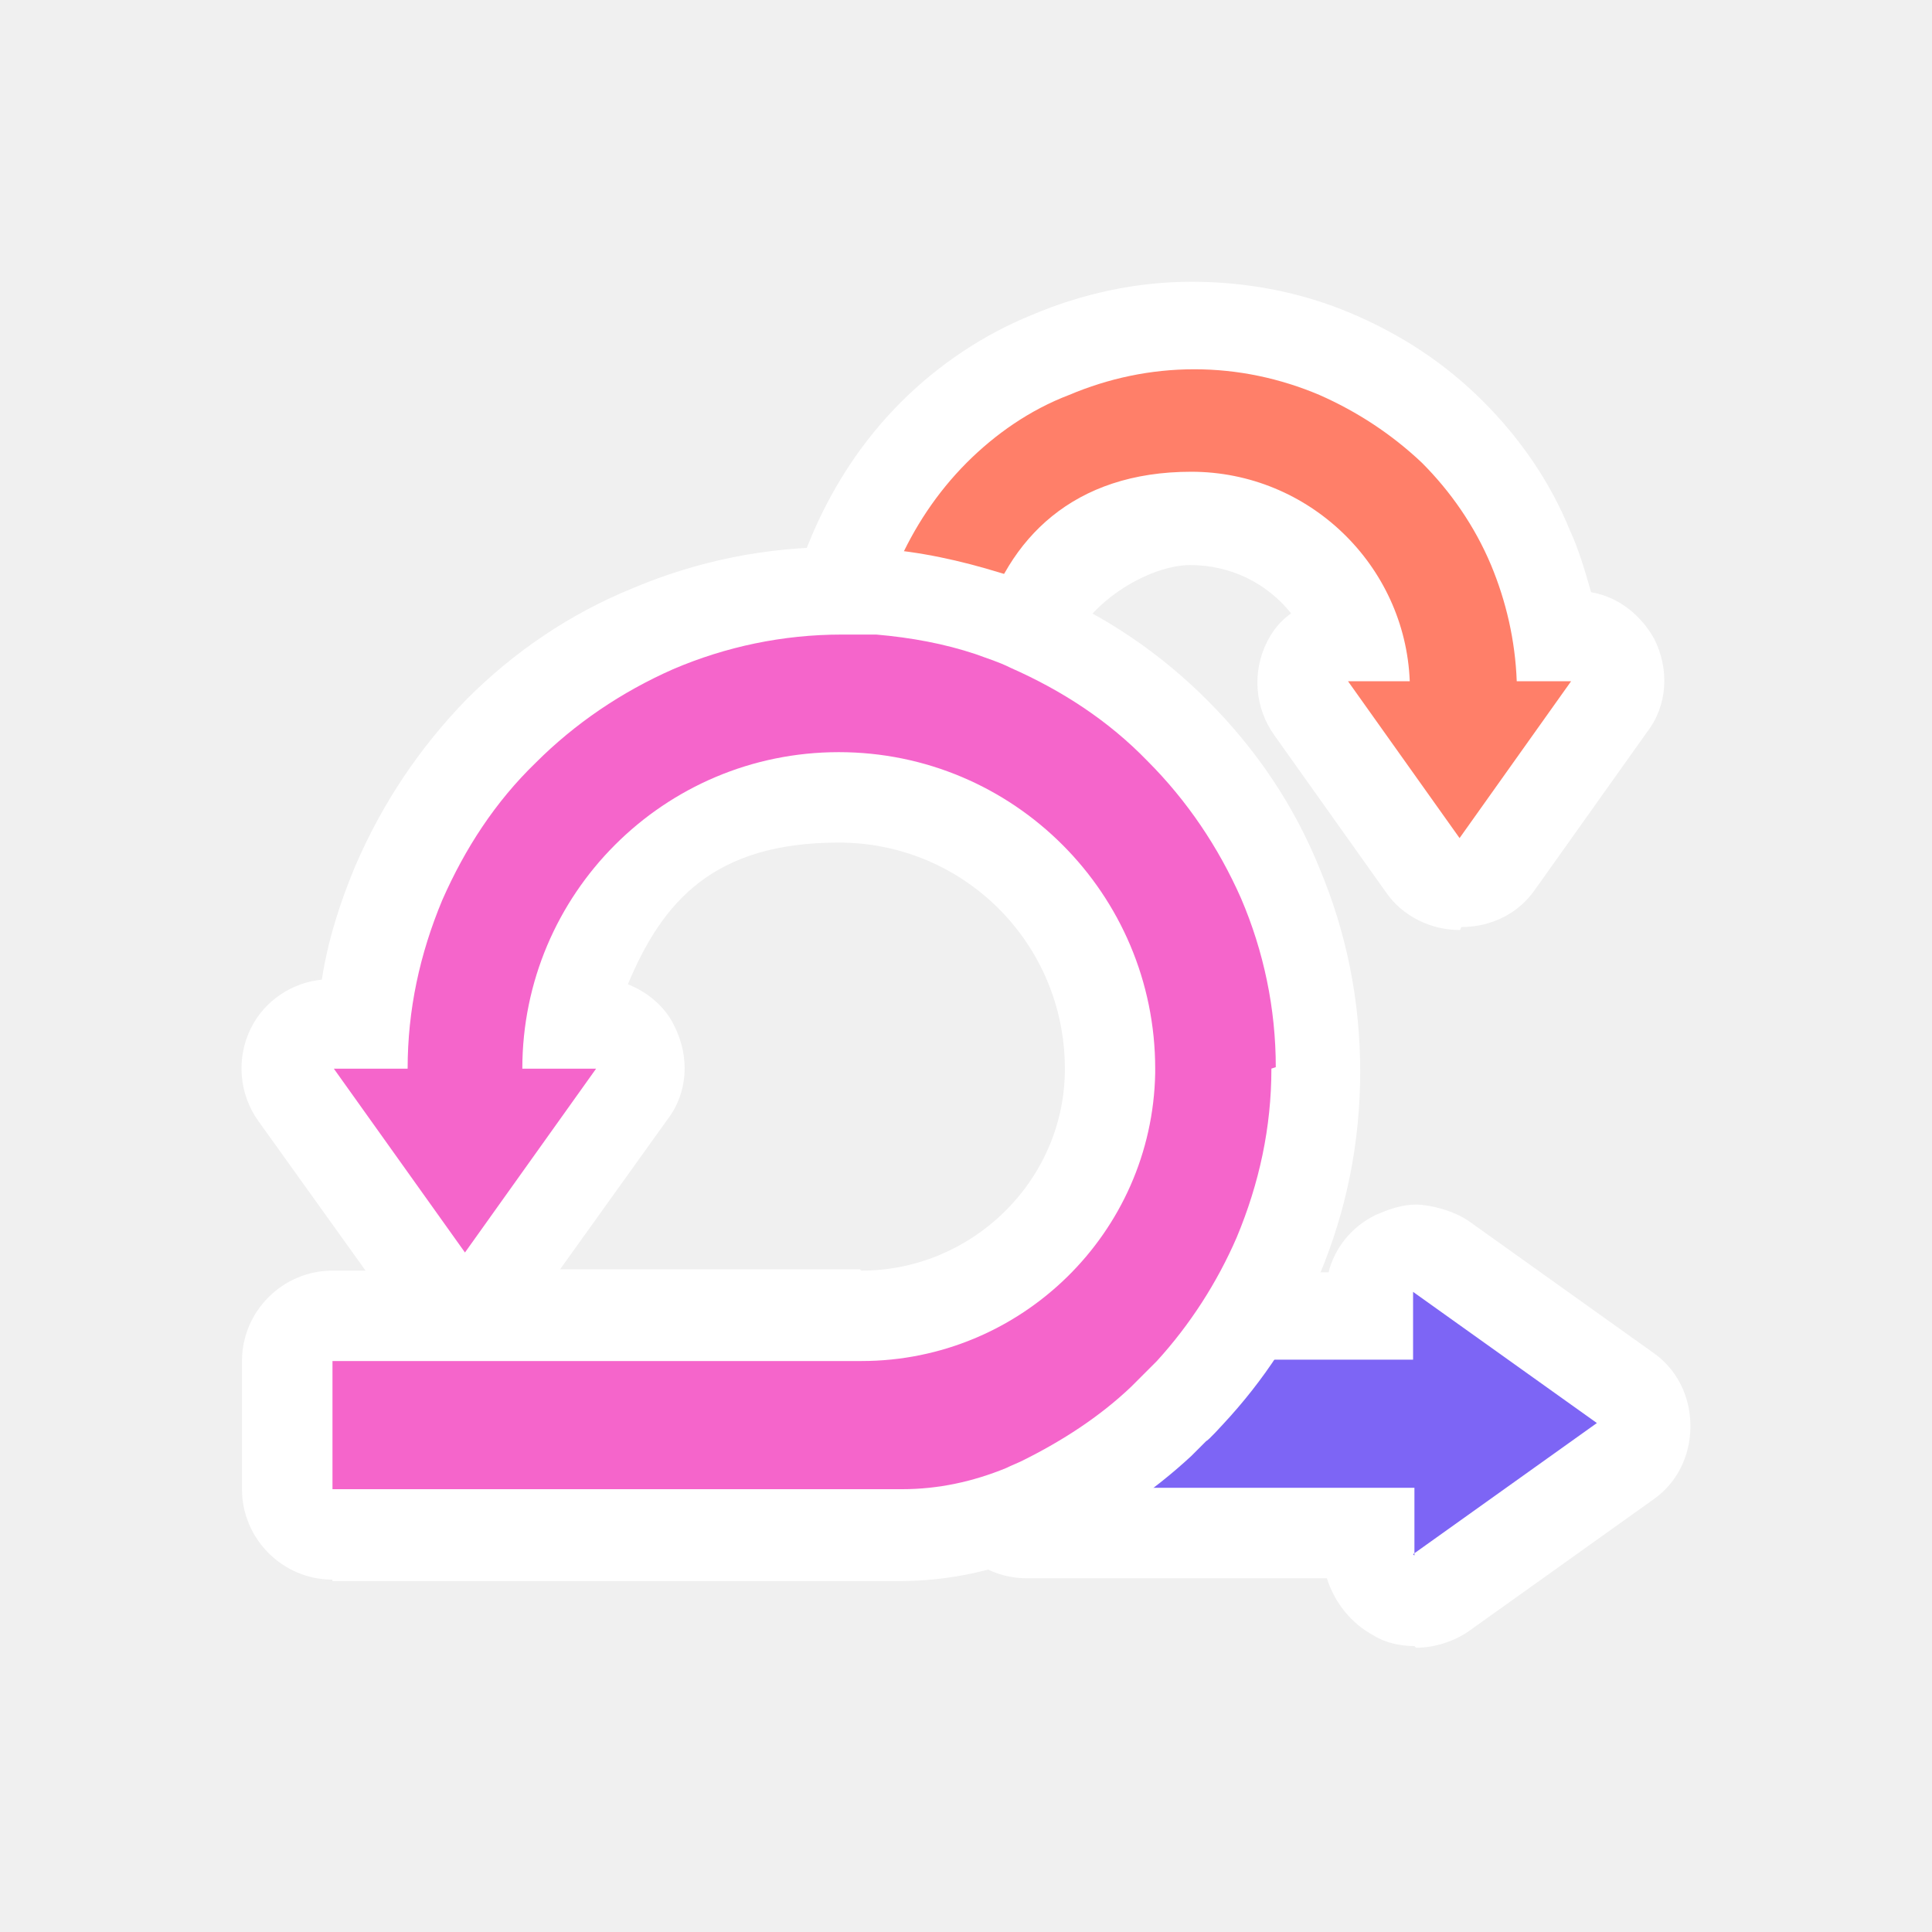
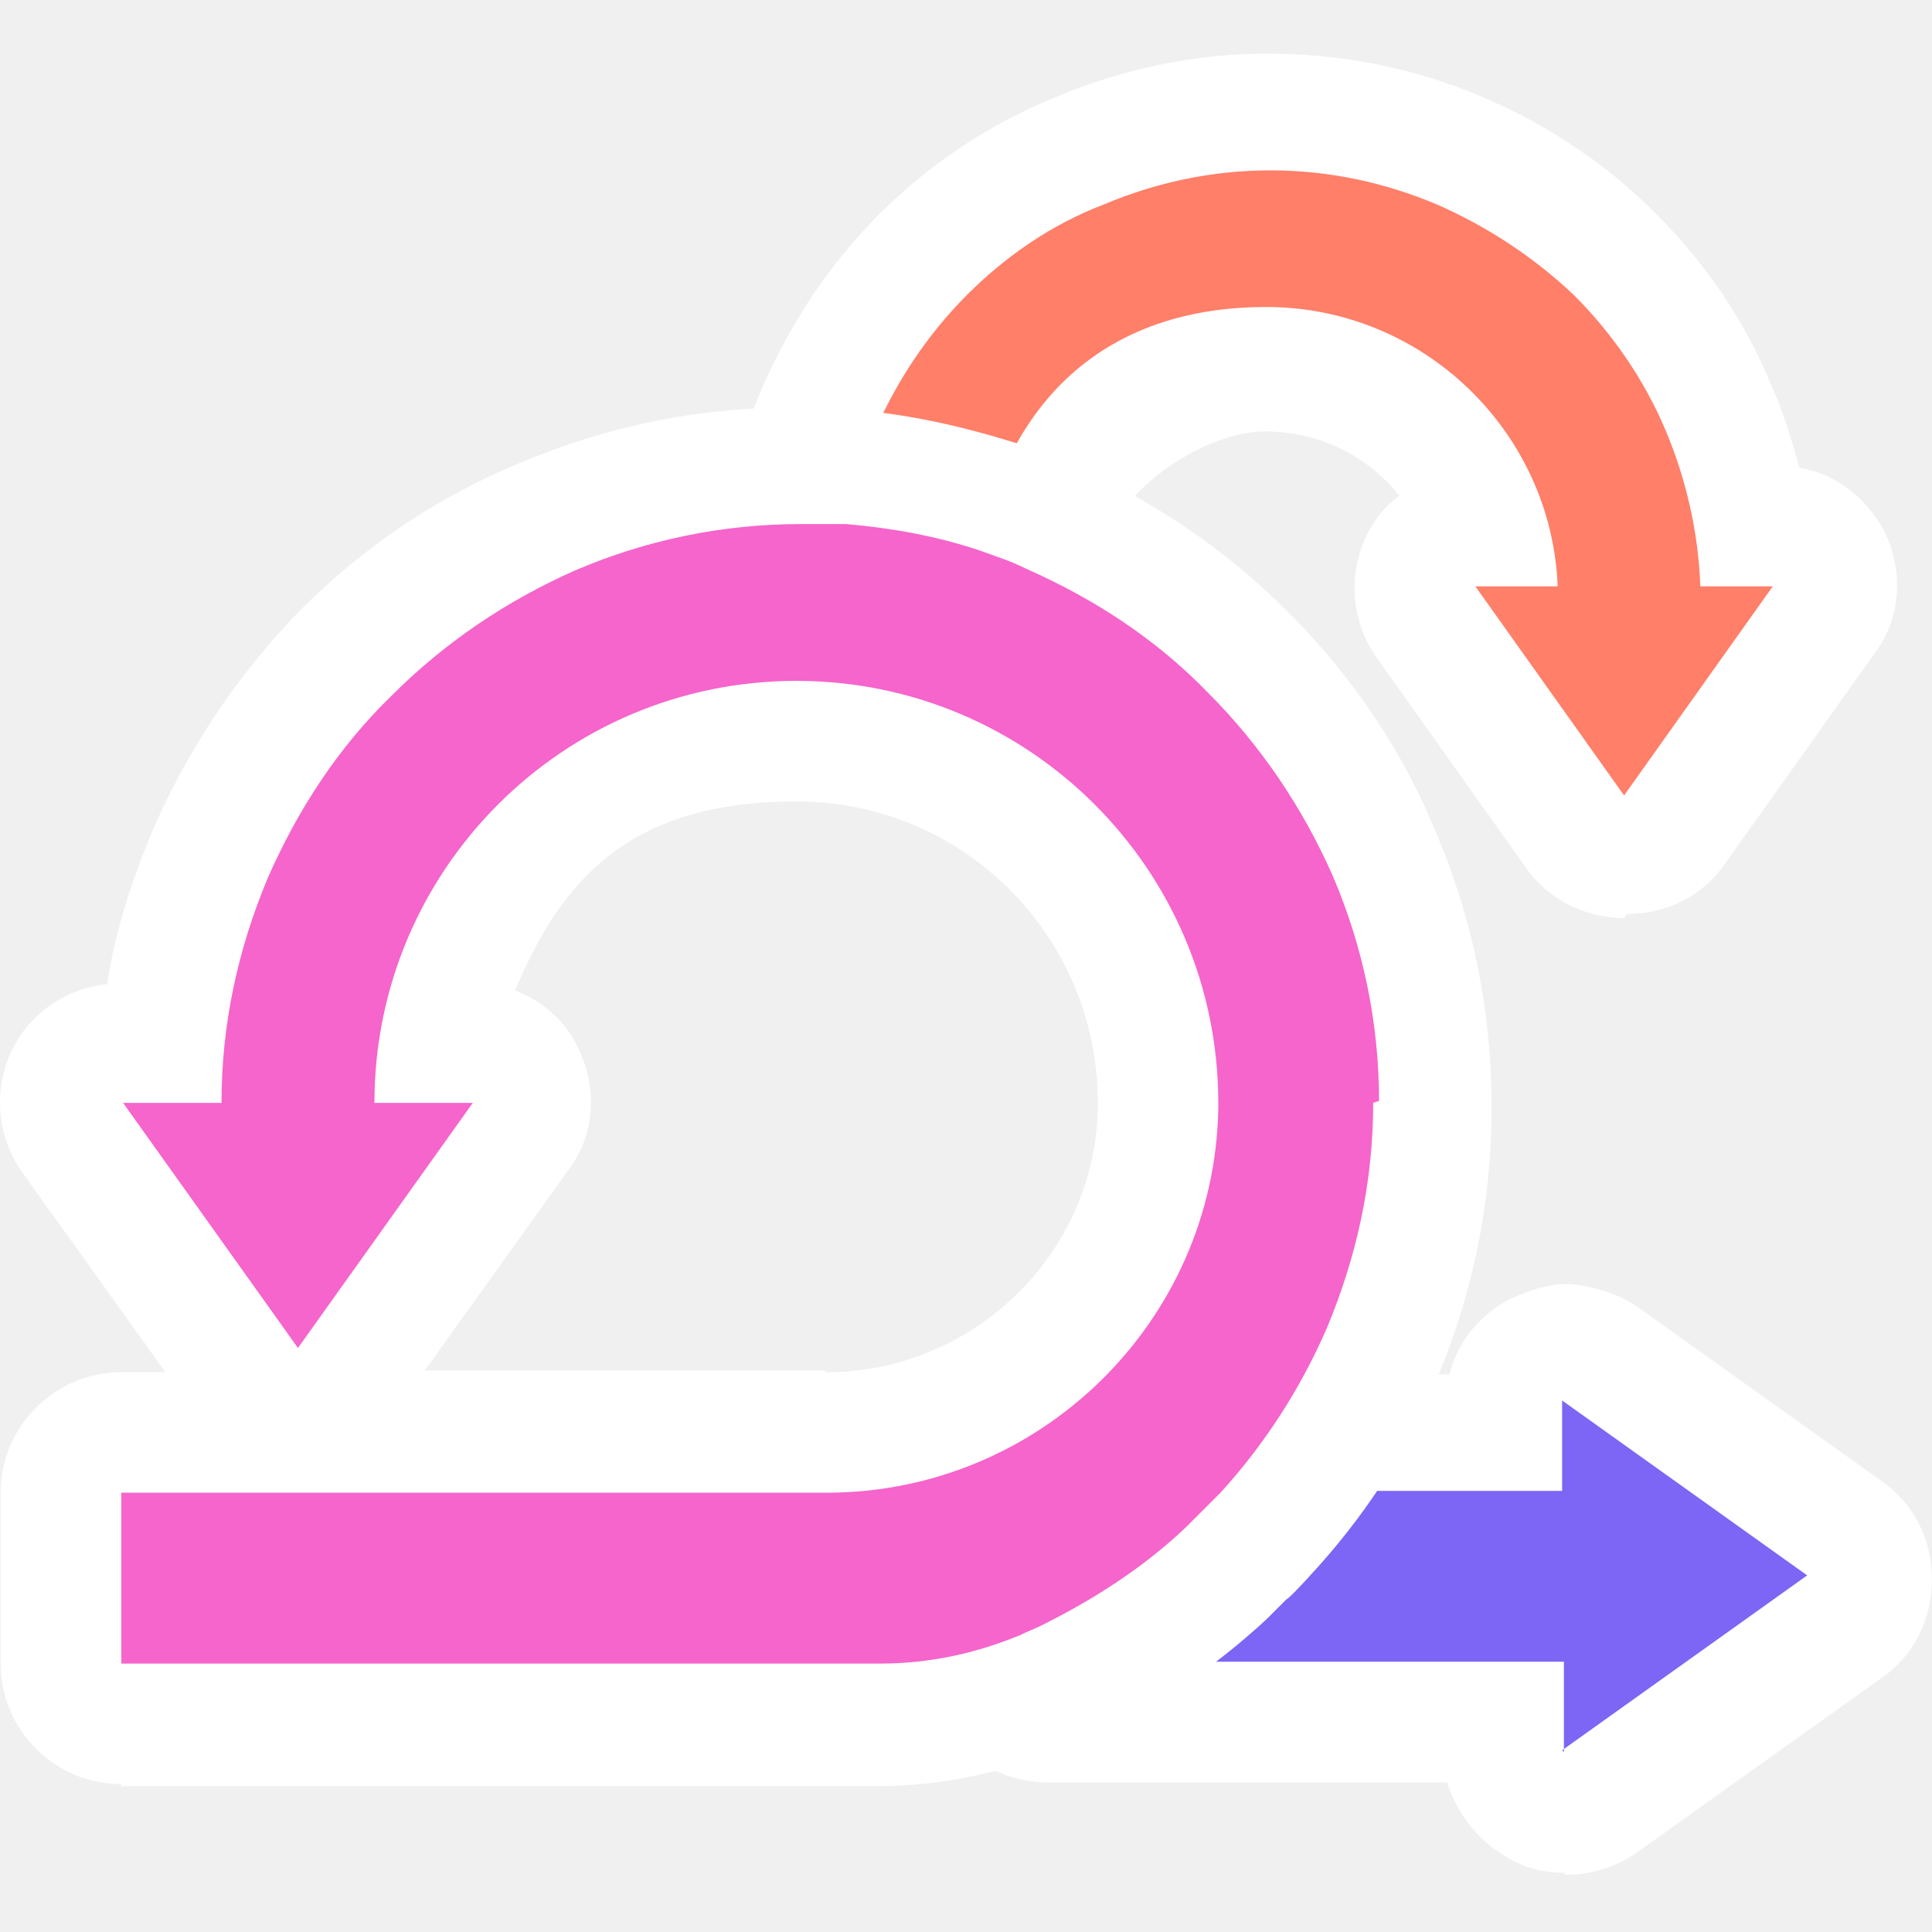
- <svg xmlns="http://www.w3.org/2000/svg" width="96" height="96" viewBox="0 0 96 96" fill="none">
-   <path fill-rule="evenodd" clip-rule="evenodd" d="M72.537 46.213C71.112 46.213 69.695 45.538 68.87 44.338L63.329 36.545C62.354 35.195 62.204 33.403 62.954 31.903C63.254 31.303 63.629 30.853 64.154 30.478C62.954 28.978 61.162 28.078 59.138 28.078C57.113 28.078 53.821 29.953 52.996 32.645C52.621 33.845 51.872 34.82 50.822 35.345C50.147 35.72 49.472 35.87 48.722 35.87C47.973 35.87 47.823 35.87 47.373 35.645C46.098 35.27 44.748 34.97 43.406 34.82C42.056 34.67 40.857 33.995 40.114 32.945C39.372 31.895 39.14 30.47 39.44 29.203C39.664 28.228 40.039 27.328 40.414 26.435C41.464 24.035 42.889 21.868 44.756 19.993C46.63 18.117 48.872 16.625 51.272 15.65C53.746 14.6 56.438 14 59.212 14C61.987 14 64.679 14.525 67.153 15.575C69.628 16.625 71.795 18.05 73.669 19.918C75.544 21.785 77.036 23.96 78.011 26.36C78.461 27.335 78.761 28.385 79.061 29.428C80.41 29.653 81.535 30.553 82.202 31.753C82.952 33.253 82.877 35.045 81.827 36.395L76.286 44.188C75.461 45.388 74.112 46.063 72.62 46.063L72.544 46.213H72.537Z" fill="white" />
-   <path fill-rule="evenodd" clip-rule="evenodd" d="M70.281 81.792C69.607 81.792 68.857 81.642 68.257 81.267C67.132 80.667 66.307 79.617 65.932 78.424H51.033C48.934 78.424 47.142 76.999 46.692 74.982C46.242 72.957 47.217 70.864 49.091 69.964C49.241 69.964 49.316 69.814 49.466 69.814H49.616C51.341 68.989 52.833 67.939 54.258 66.672C54.407 66.522 54.632 66.372 54.782 66.147L55.307 65.622C55.532 65.397 55.757 65.171 55.907 64.947C56.732 63.822 58.082 63.221 59.424 63.221H66.015C66.315 62.022 67.14 60.971 68.339 60.379C69.014 60.079 69.689 59.854 70.364 59.854C71.039 59.854 72.239 60.154 72.988 60.679L82.121 67.197C83.321 68.022 83.996 69.372 83.996 70.864C83.996 72.357 83.321 73.707 82.121 74.532L72.988 81.049C72.239 81.574 71.264 81.874 70.364 81.874L70.289 81.799L70.281 81.792Z" fill="white" />
-   <path fill-rule="evenodd" clip-rule="evenodd" d="M78.066 33.852L72.525 41.644L66.983 33.852H70.05C69.825 28.084 65.034 23.441 59.193 23.441C53.351 23.441 50.06 26.734 48.785 31.234C47.21 30.709 45.493 30.409 43.843 30.259C44.069 29.509 44.293 28.834 44.593 28.084C45.418 26.209 46.543 24.491 48.035 22.991C49.46 21.566 51.177 20.366 53.126 19.624C55.076 18.799 57.168 18.349 59.343 18.349C61.517 18.349 63.609 18.799 65.559 19.624C67.433 20.449 69.15 21.574 70.65 22.991C72.075 24.416 73.274 26.134 74.092 28.084C74.841 29.884 75.291 31.826 75.366 33.852H78.433H78.058H78.066Z" fill="#FF7F69" />
-   <path fill-rule="evenodd" clip-rule="evenodd" d="M70.282 77.295V73.927H51.041C51.191 73.927 51.341 73.778 51.416 73.703C53.516 72.727 55.458 71.377 57.108 69.81C57.333 69.585 57.557 69.36 57.782 69.21C58.007 68.985 58.232 68.76 58.457 68.46C58.757 68.16 58.982 67.86 59.282 67.56H70.215V64.192L79.348 70.71L70.215 77.228L70.29 77.302L70.282 77.295Z" fill="#7D65F5" />
-   <path fill-rule="evenodd" clip-rule="evenodd" d="M16.516 78.49C14.041 78.49 12.024 76.465 12.024 73.998V67.63C12.024 65.155 14.049 63.137 16.516 63.137H18.165L12.849 55.72C11.874 54.37 11.724 52.577 12.474 51.077C13.149 49.727 14.499 48.827 15.991 48.677C16.291 46.727 16.891 44.86 17.641 43.06C18.99 39.917 20.857 37.142 23.182 34.75C25.581 32.35 28.348 30.482 31.49 29.207C34.707 27.857 38.081 27.182 41.598 27.182C45.114 27.182 42.872 27.182 43.622 27.257C45.722 27.407 47.739 27.857 49.688 28.457C50.513 28.682 51.113 28.982 51.788 29.282C54.855 30.557 57.629 32.425 60.021 34.825C62.413 37.225 64.287 39.992 65.562 43.135C66.912 46.352 67.587 49.727 67.587 53.245C67.587 56.762 66.912 60.137 65.562 63.355C64.438 66.123 62.795 68.597 60.771 70.772C60.771 70.772 60.021 71.597 59.946 71.597C59.796 71.748 59.271 72.272 59.196 72.347C57.247 74.147 55.155 75.565 52.755 76.69C52.455 76.84 52.155 76.99 51.78 77.14H51.63C49.456 78.04 47.139 78.565 44.664 78.565H16.516V78.49ZM42.805 63.137C48.271 63.137 52.838 58.72 52.913 53.252V53.102C52.913 46.885 47.896 41.867 41.68 41.867C35.464 41.867 32.922 44.785 31.198 48.91C32.172 49.285 33.072 50.035 33.522 51.01C34.272 52.51 34.197 54.302 33.147 55.652L27.831 63.07H42.73L42.805 63.145V63.137Z" fill="white" />
-   <path fill-rule="evenodd" clip-rule="evenodd" d="M63.175 53.101C63.175 56.019 62.575 58.794 61.451 61.486C60.476 63.736 59.126 65.829 57.484 67.629C57.259 67.854 57.034 68.079 56.809 68.304L56.209 68.904C54.635 70.404 52.768 71.604 50.818 72.572C50.518 72.722 50.293 72.797 49.993 72.947C48.344 73.622 46.627 73.997 44.827 73.997H16.521V67.629H42.802C50.743 67.629 57.252 61.261 57.401 53.326V53.101C57.401 44.416 50.361 37.374 41.678 37.374C32.995 37.374 25.954 44.416 25.954 53.101H29.62L23.104 62.236L16.588 53.101H20.255C20.255 50.184 20.855 47.409 21.98 44.716C23.104 42.166 24.604 39.849 26.621 37.899C28.57 35.949 30.887 34.381 33.437 33.256C36.061 32.131 38.903 31.531 41.82 31.531C44.737 31.531 42.945 31.531 43.545 31.531C45.269 31.681 46.911 31.981 48.486 32.506C49.086 32.731 49.611 32.881 50.211 33.181C52.76 34.306 55.077 35.806 57.027 37.824C58.976 39.774 60.543 42.091 61.668 44.641C62.793 47.266 63.393 50.109 63.393 53.026L63.168 53.101H63.175Z" fill="#F565CB" />
+ <svg xmlns="http://www.w3.org/2000/svg" width="72" height="72" viewBox="0 0 72 72" fill="none">
+   <path fill-rule="evenodd" clip-rule="evenodd" d="M60.537 34.213C59.112 34.213 57.695 33.538 56.87 32.338L51.329 24.545C50.354 23.195 50.204 21.403 50.954 19.903C51.254 19.303 51.629 18.853 52.154 18.478C50.954 16.978 49.162 16.078 47.138 16.078C45.113 16.078 41.821 17.953 40.996 20.645C40.622 21.845 39.872 22.82 38.822 23.345C38.147 23.72 37.472 23.87 36.722 23.87C35.973 23.87 35.823 23.87 35.373 23.645C34.098 23.27 32.748 22.97 31.406 22.82C30.056 22.67 28.857 21.995 28.114 20.945C27.372 19.895 27.14 18.47 27.44 17.203C27.665 16.228 28.039 15.328 28.414 14.435C29.464 12.035 30.889 9.868 32.756 7.993C34.63 6.118 36.872 4.625 39.272 3.65C41.746 2.6 44.438 2 47.213 2C49.987 2 52.679 2.525 55.153 3.575C57.628 4.625 59.795 6.05 61.669 7.918C63.544 9.785 65.036 11.96 66.011 14.36C66.461 15.335 66.761 16.385 67.061 17.428C68.41 17.653 69.535 18.553 70.202 19.753C70.952 21.253 70.877 23.045 69.828 24.395L64.286 32.188C63.461 33.388 62.112 34.063 60.62 34.063L60.545 34.213H60.537Z" fill="white" />
+   <path fill-rule="evenodd" clip-rule="evenodd" d="M58.282 69.792C57.607 69.792 56.857 69.642 56.257 69.267C55.132 68.667 54.307 67.617 53.932 66.424H39.033C36.934 66.424 35.142 64.999 34.692 62.981C34.242 60.956 35.217 58.864 37.091 57.964C37.241 57.964 37.316 57.814 37.466 57.814H37.616C39.341 56.989 40.833 55.939 42.258 54.671C42.408 54.521 42.633 54.371 42.782 54.146L43.307 53.621C43.532 53.396 43.757 53.171 43.907 52.946C44.732 51.821 46.082 51.221 47.424 51.221H54.015C54.315 50.021 55.14 48.971 56.34 48.379C57.014 48.079 57.689 47.854 58.364 47.854C59.039 47.854 60.239 48.154 60.988 48.679L70.121 55.196C71.321 56.021 71.996 57.371 71.996 58.864C71.996 60.356 71.321 61.706 70.121 62.532L60.988 69.049C60.239 69.574 59.264 69.874 58.364 69.874L58.289 69.799L58.282 69.792Z" fill="white" />
+   <path fill-rule="evenodd" clip-rule="evenodd" d="M66.066 21.852L60.525 29.644L54.983 21.852H58.05C57.825 16.084 53.034 11.441 47.193 11.441C41.351 11.441 38.06 14.734 36.785 19.234C35.21 18.709 33.493 18.409 31.844 18.259C32.069 17.509 32.294 16.834 32.593 16.084C33.418 14.209 34.543 12.491 36.035 10.991C37.46 9.566 39.177 8.366 41.127 7.624C43.076 6.799 45.168 6.349 47.343 6.349C49.517 6.349 51.609 6.799 53.559 7.624C55.433 8.449 57.15 9.574 58.65 10.991C60.075 12.416 61.274 14.134 62.092 16.084C62.842 17.884 63.291 19.826 63.367 21.852H66.433H66.058H66.066Z" fill="#FF7F69" />
+   <path fill-rule="evenodd" clip-rule="evenodd" d="M58.282 65.295V61.928H39.041C39.191 61.928 39.341 61.778 39.416 61.703C41.516 60.727 43.458 59.377 45.108 57.81C45.333 57.585 45.557 57.36 45.782 57.21C46.007 56.985 46.232 56.76 46.457 56.46C46.757 56.16 46.982 55.86 47.282 55.56H58.215V52.192L67.348 58.71L58.215 65.228L58.29 65.302L58.282 65.295Z" fill="#7D65F5" />
+   <path fill-rule="evenodd" clip-rule="evenodd" d="M4.516 66.49C2.041 66.49 0.024 64.465 0.024 61.998V55.63C0.024 53.155 2.049 51.138 4.516 51.138H6.165L0.849 43.72C-0.126 42.37 -0.276 40.578 0.474 39.077C1.149 37.727 2.499 36.827 3.991 36.677C4.291 34.727 4.891 32.86 5.641 31.06C6.99 27.917 8.857 25.142 11.182 22.75C13.581 20.35 16.348 18.482 19.49 17.207C22.707 15.857 26.081 15.182 29.598 15.182C33.114 15.182 30.872 15.182 31.622 15.257C33.722 15.407 35.739 15.857 37.688 16.457C38.513 16.682 39.113 16.982 39.788 17.282C42.855 18.557 45.629 20.425 48.021 22.825C50.413 25.225 52.288 27.992 53.562 31.135C54.912 34.352 55.587 37.727 55.587 41.245C55.587 44.763 54.912 48.138 53.562 51.355C52.438 54.123 50.795 56.598 48.771 58.773C48.771 58.773 48.021 59.598 47.946 59.598C47.796 59.748 47.271 60.273 47.196 60.348C45.247 62.148 43.155 63.565 40.755 64.69C40.455 64.84 40.155 64.99 39.78 65.14H39.63C37.456 66.04 35.139 66.565 32.664 66.565H4.516V66.49ZM30.805 51.138C36.271 51.138 40.838 46.72 40.913 41.252V41.102C40.913 34.885 35.896 29.867 29.68 29.867C23.464 29.867 20.922 32.785 19.198 36.91C20.172 37.285 21.072 38.035 21.522 39.01C22.272 40.51 22.197 42.303 21.147 43.653L15.831 51.07H30.73L30.805 51.145V51.138Z" fill="white" />
+   <path fill-rule="evenodd" clip-rule="evenodd" d="M51.175 41.101C51.175 44.019 50.575 46.794 49.451 49.486C48.476 51.736 47.126 53.829 45.484 55.629C45.259 55.854 45.034 56.079 44.809 56.304L44.209 56.904C42.635 58.404 40.768 59.604 38.818 60.572C38.518 60.721 38.293 60.797 37.993 60.947C36.344 61.621 34.627 61.996 32.827 61.996H4.521V55.629H30.802C38.743 55.629 45.252 49.261 45.402 41.326V41.101C45.402 32.416 38.361 25.374 29.678 25.374C20.995 25.374 13.954 32.416 13.954 41.101H17.62L11.104 50.236L4.588 41.101H8.255C8.255 38.184 8.855 35.409 9.98 32.716C11.104 30.166 12.604 27.849 14.621 25.899C16.571 23.949 18.888 22.381 21.437 21.256C24.061 20.131 26.903 19.531 29.82 19.531C32.737 19.531 30.945 19.531 31.545 19.531C33.269 19.681 34.911 19.981 36.486 20.506C37.086 20.731 37.611 20.881 38.211 21.181C40.76 22.306 43.077 23.806 45.027 25.824C46.976 27.774 48.543 30.091 49.668 32.641C50.793 35.266 51.393 38.109 51.393 41.026L51.168 41.101H51.175Z" fill="#F565CB" />
</svg>
